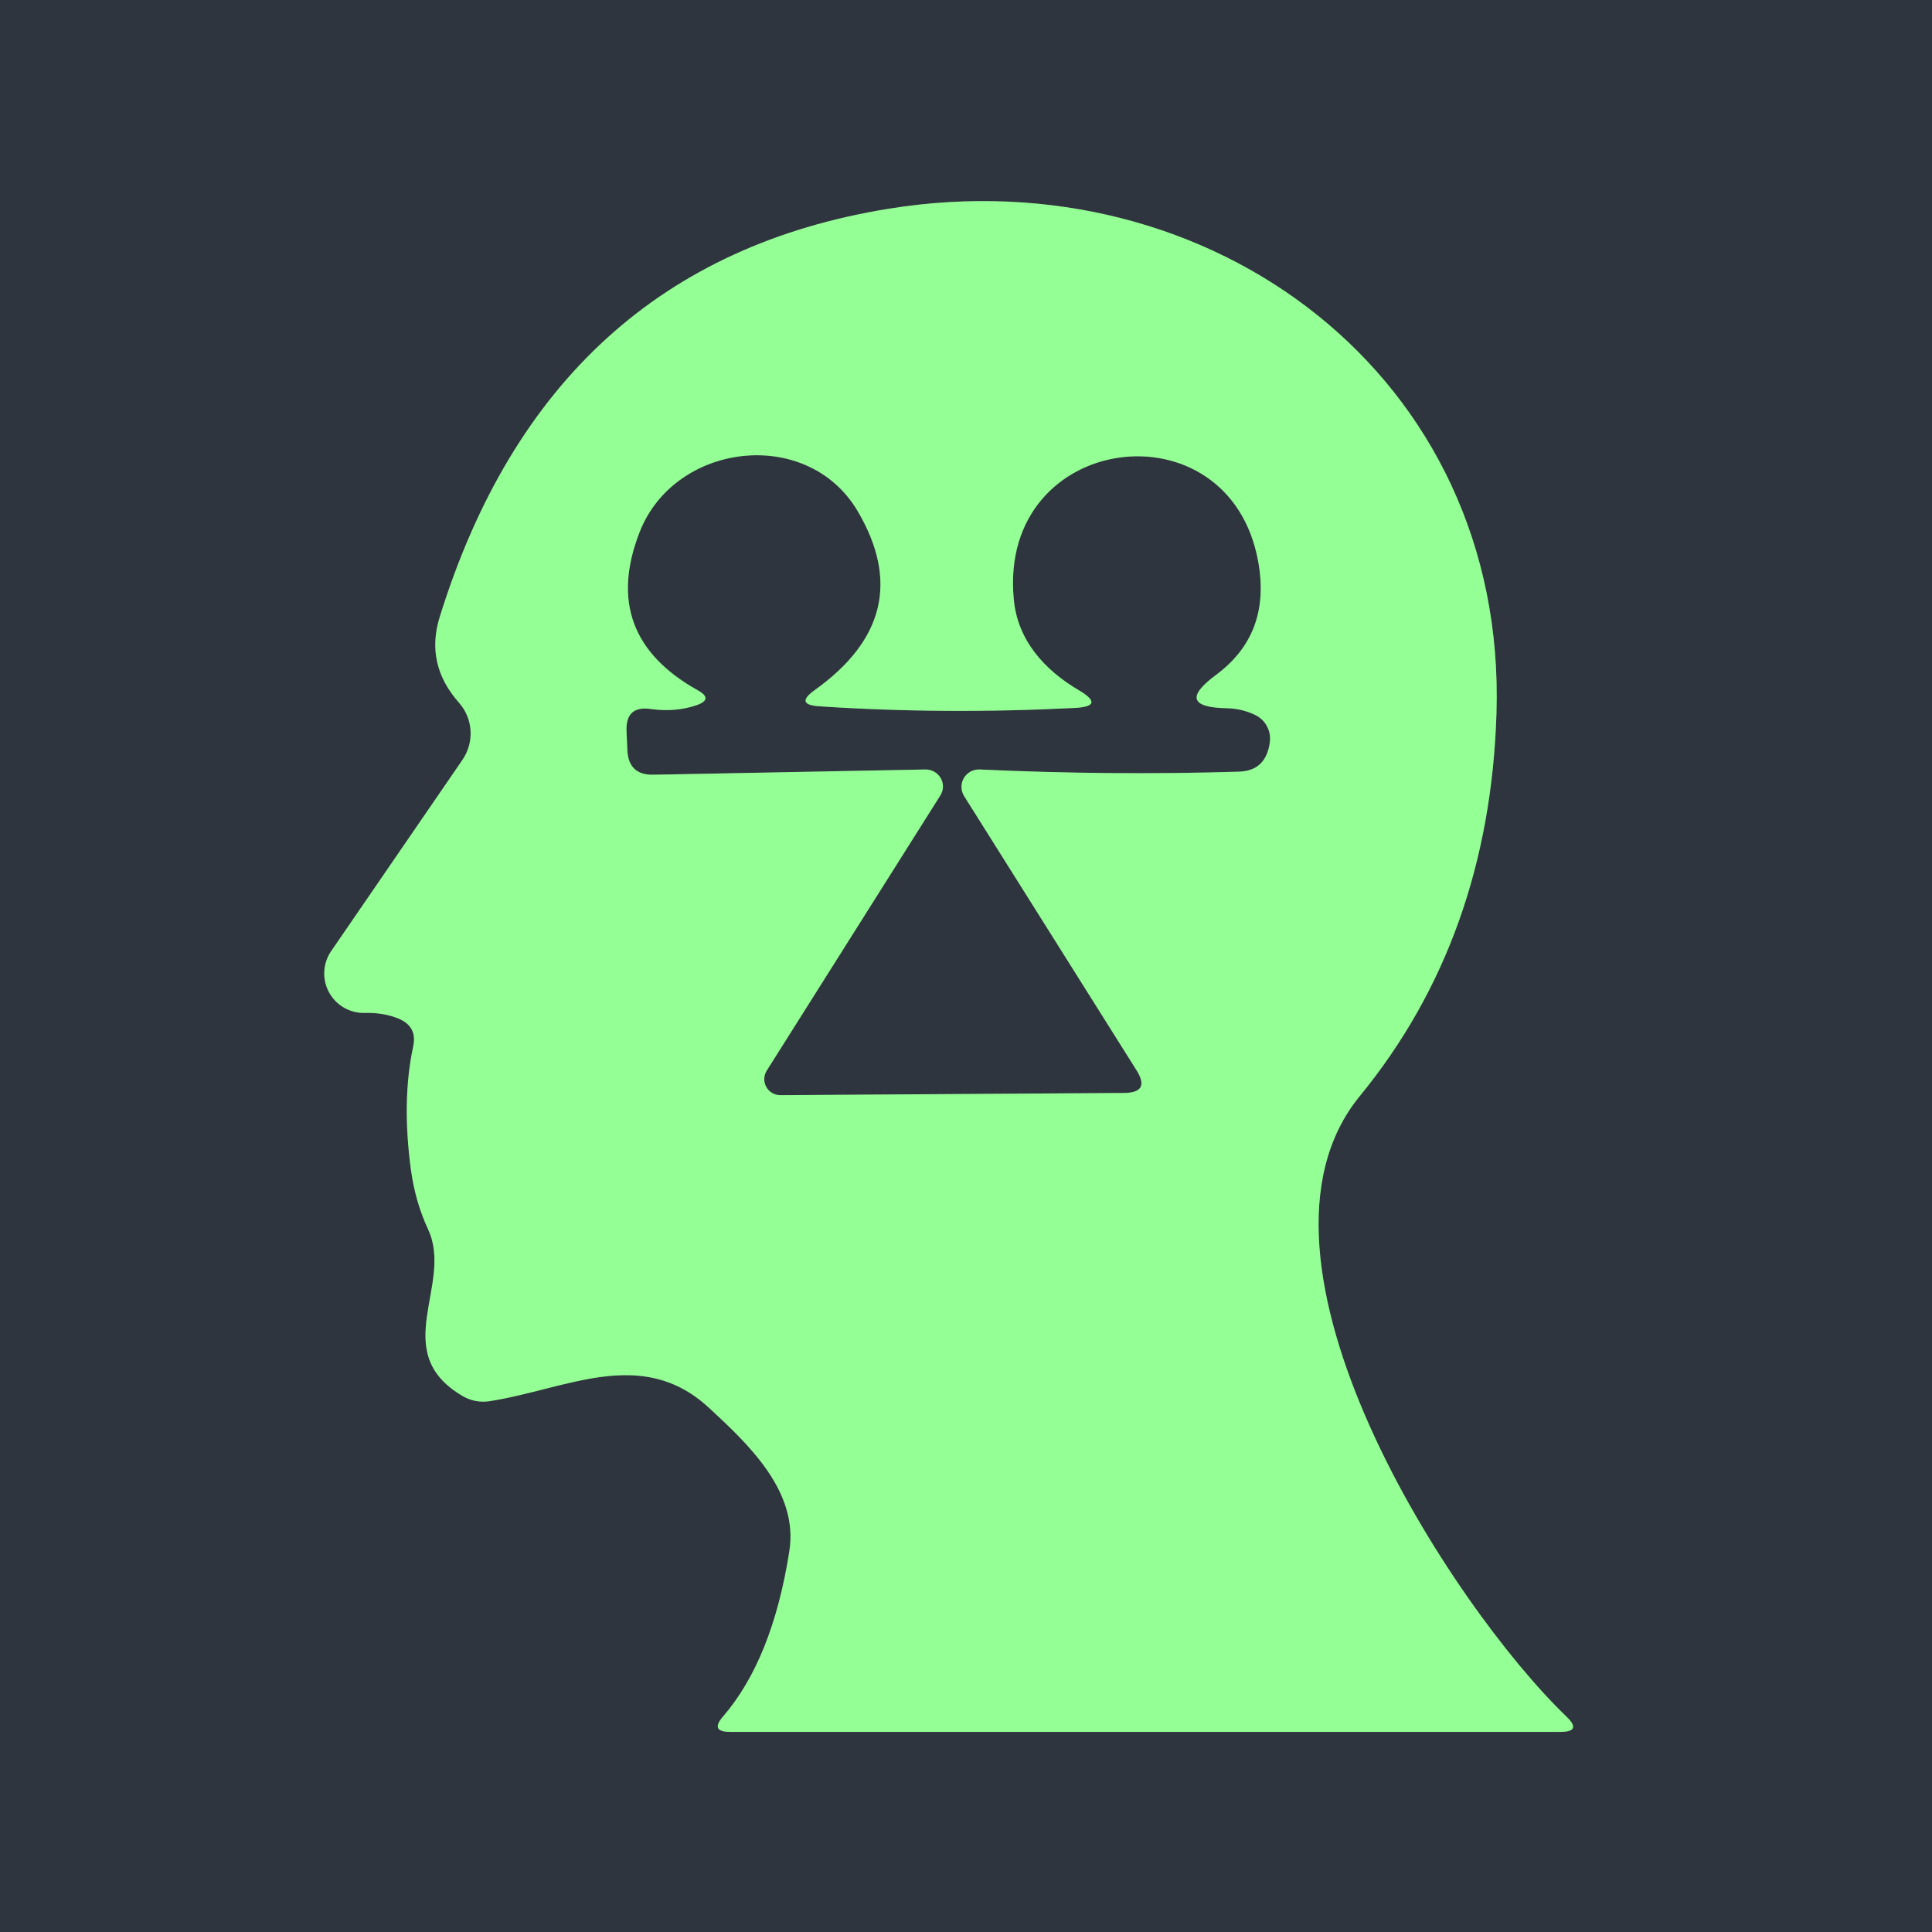
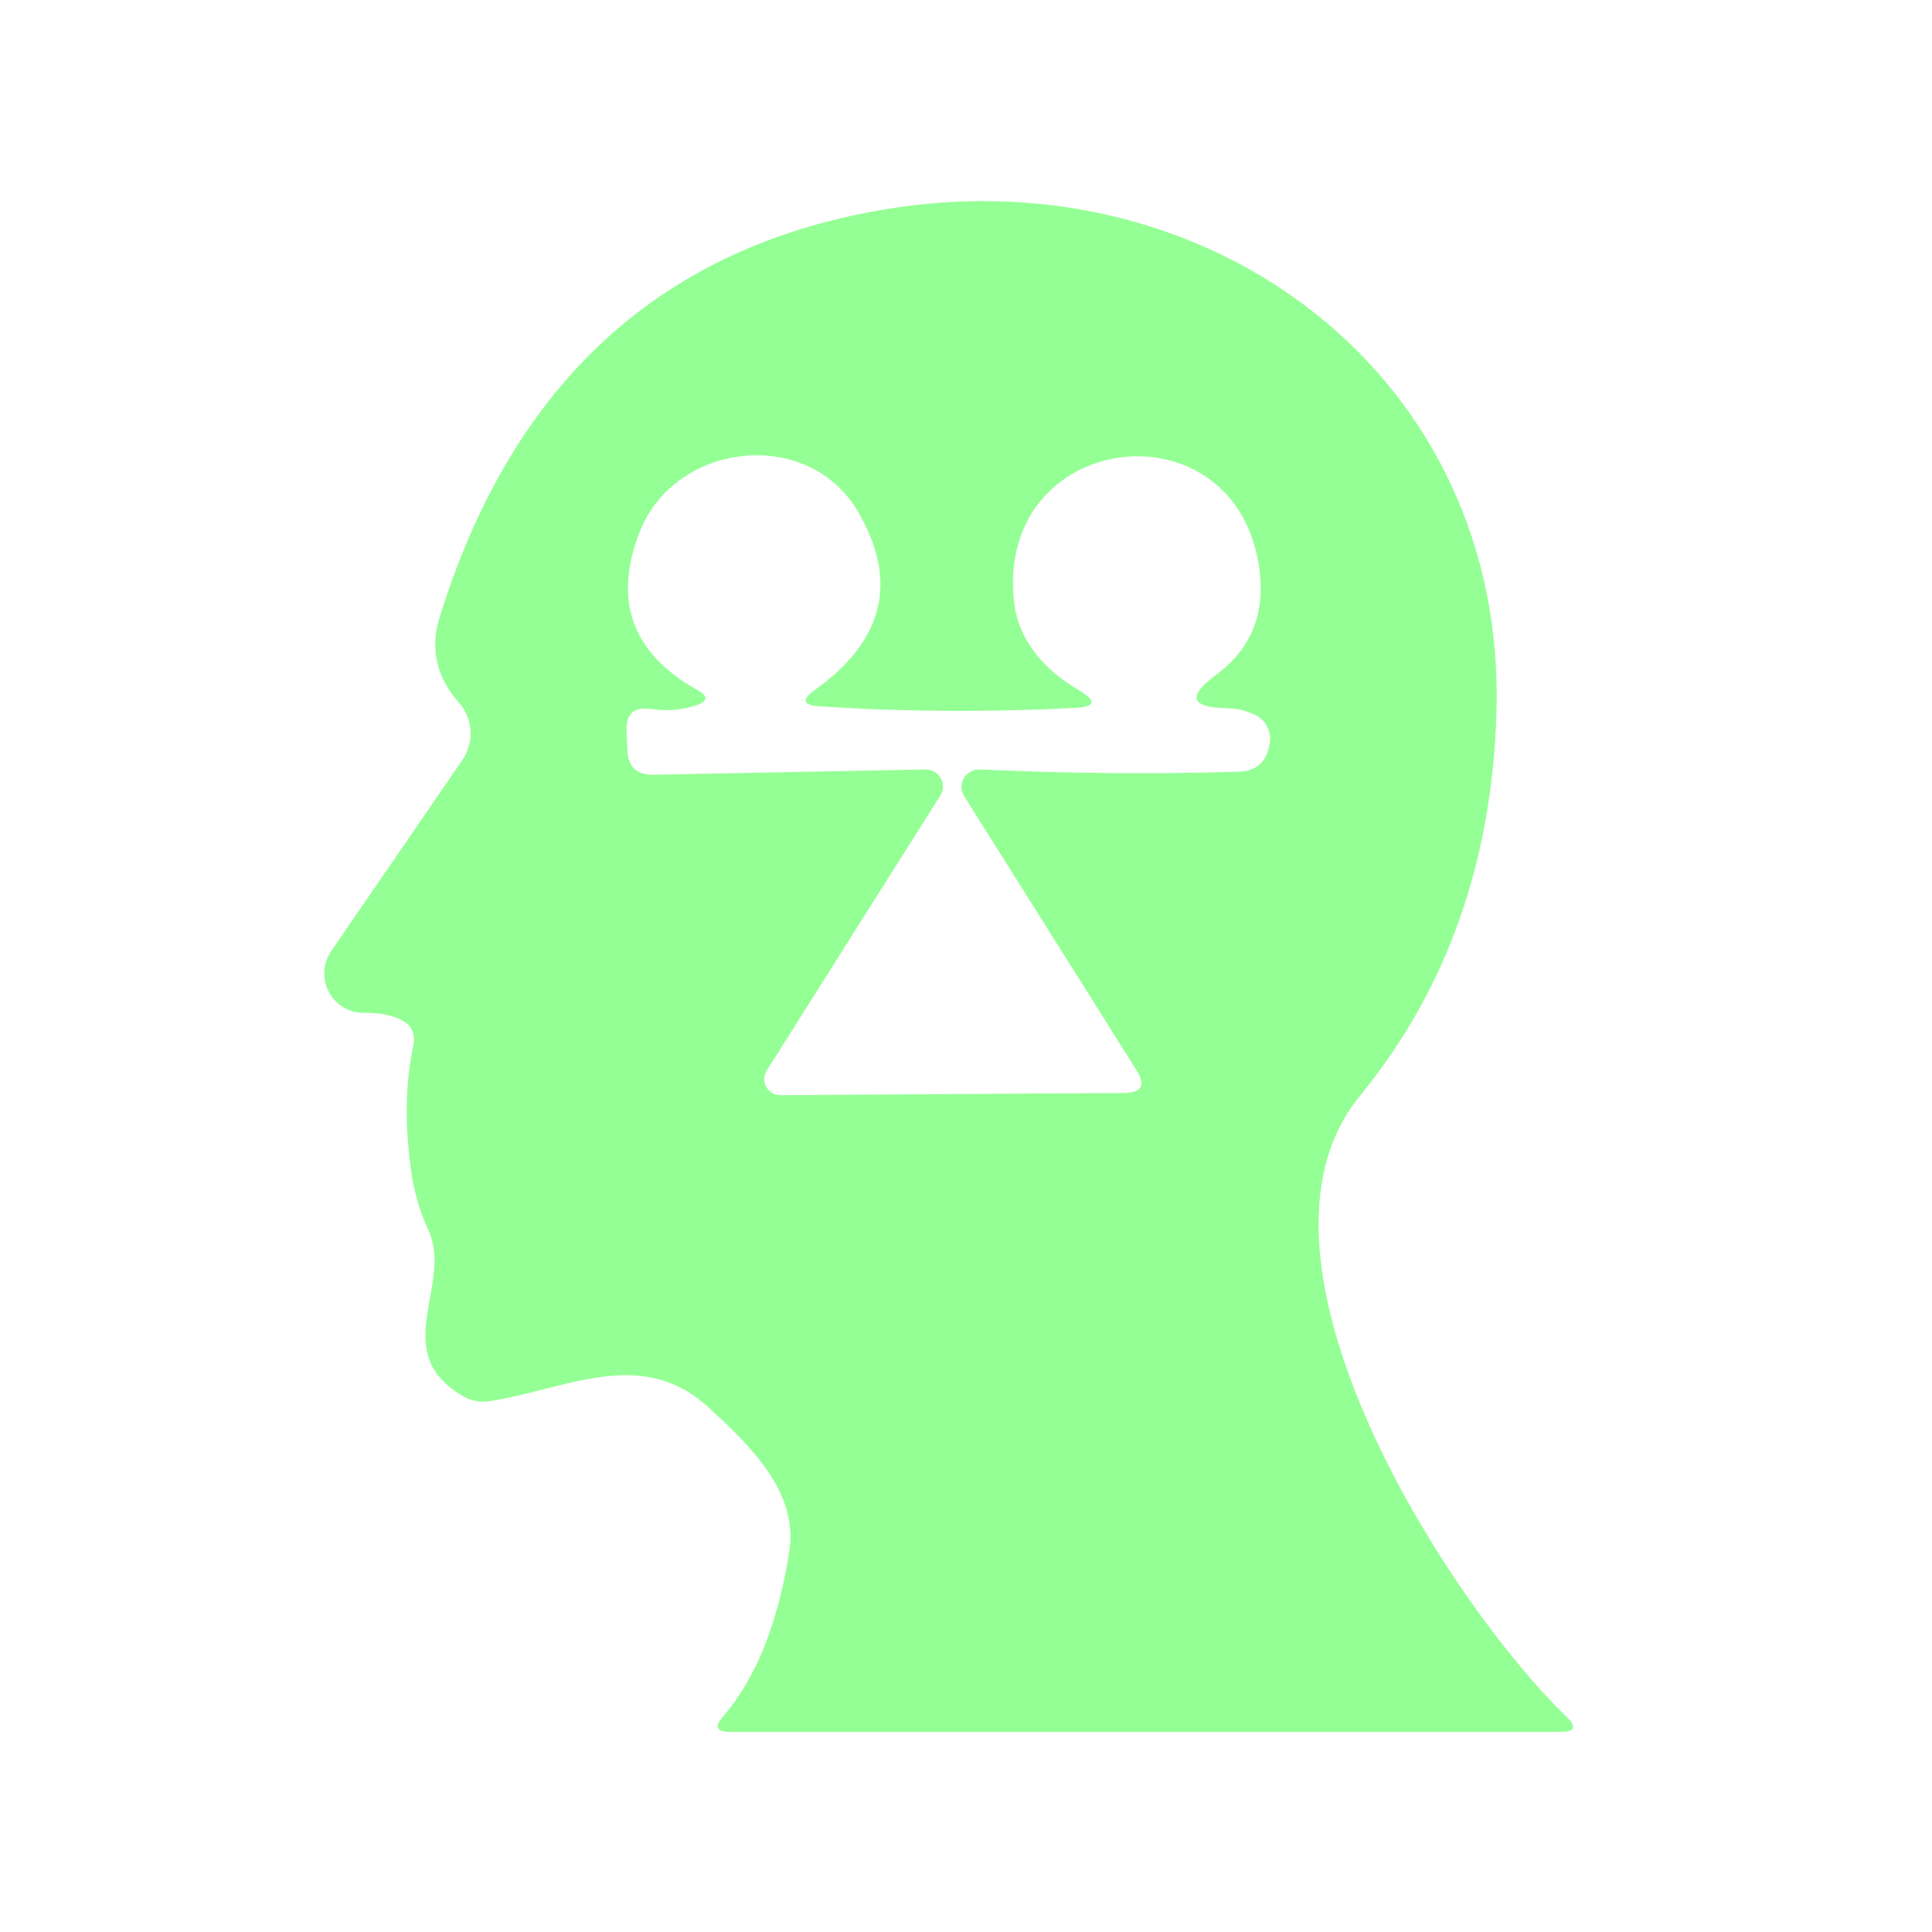
- <svg xmlns="http://www.w3.org/2000/svg" version="1.1" viewBox="0.00 0.00 70.00 70.00">
-   <g stroke-width="2.00" fill="none" stroke-linecap="butt">
-     <path stroke="#575c63" vector-effect="non-scaling-stroke" d="   M 14.97 37.92   Q 14.55 39.88 14.89 42.39   Q 15.05 43.55 15.51 44.54   C 16.45 46.54 14.04 48.98 16.76 50.58   Q 17.21 50.84 17.72 50.77   C 20.52 50.34 23.25 48.75 25.69 51.01   C 27.12 52.33 28.94 54.04 28.60 56.20   Q 27.99 60.11 26.20 62.19   Q 25.71 62.75 26.46 62.75   L 56.53 62.75   Q 57.33 62.75 56.76 62.20   C 52.63 58.24 44.40 45.65 49.27 39.71   Q 53.97 33.97 54.22 25.84   C 54.60 13.66 43.90 5.68 32.22 7.56   Q 19.91 9.54 15.93 22.36   Q 15.40 24.07 16.63 25.46   A 1.69 1.68 -48.4 0 1 16.75 27.54   L 12.00 34.46   A 1.43 1.43 0.0 0 0 13.21 36.70   Q 13.90 36.68 14.45 36.91   Q 15.13 37.20 14.97 37.92" />
-     <path stroke="#575c63" vector-effect="non-scaling-stroke" d="   M 38.94 25.65   Q 34.20 25.89 29.68 25.59   Q 28.79 25.53 29.51 25.01   Q 33.31 22.30 31.07 18.51   C 29.24 15.43 24.43 16.03 23.17 19.29   Q 21.72 23.02 25.28 25.01   Q 25.86 25.33 25.24 25.55   Q 24.48 25.81 23.59 25.69   Q 22.66 25.55 22.70 26.49   L 22.73 27.18   Q 22.77 28.09 23.68 28.07   L 33.53 27.88   A 0.62 0.61 15.3 0 1 34.07 28.82   L 27.78 38.79   A 0.58 0.58 0.0 0 0 28.27 39.68   L 40.73 39.60   Q 41.69 39.59 41.18 38.78   L 34.93 28.84   A 0.63 0.63 0.0 0 1 35.49 27.88   Q 40.26 28.10 44.87 27.96   Q 45.87 27.94 46.01 26.89   A 0.96 0.95 -73.2 0 0 45.49 25.91   Q 45.00 25.67 44.44 25.66   Q 42.49 25.62 44.05 24.46   Q 46.06 22.98 45.59 20.36   C 44.55 14.55 36.16 15.64 36.73 21.70   C 36.86 23.20 37.85 24.28 39.09 25.01   Q 40.07 25.59 38.94 25.65" />
-   </g>
-   <g fill="#2f353e">
-     <path d="   M 0.00 0.00   L 70.00 0.00   L 70.00 70.00   L 0.00 70.00   L 0.00 0.00   Z   M 14.97 37.92   Q 14.55 39.88 14.89 42.39   Q 15.05 43.55 15.51 44.54   C 16.45 46.54 14.04 48.98 16.76 50.58   Q 17.21 50.84 17.72 50.77   C 20.52 50.34 23.25 48.75 25.69 51.01   C 27.12 52.33 28.94 54.04 28.60 56.20   Q 27.99 60.11 26.20 62.19   Q 25.71 62.75 26.46 62.75   L 56.53 62.75   Q 57.33 62.75 56.76 62.20   C 52.63 58.24 44.40 45.65 49.27 39.71   Q 53.97 33.97 54.22 25.84   C 54.60 13.66 43.90 5.68 32.22 7.56   Q 19.91 9.54 15.93 22.36   Q 15.40 24.07 16.63 25.46   A 1.69 1.68 -48.4 0 1 16.75 27.54   L 12.00 34.46   A 1.43 1.43 0.0 0 0 13.21 36.70   Q 13.90 36.68 14.45 36.91   Q 15.13 37.20 14.97 37.92   Z" />
-     <path d="   M 39.09 25.01   C 37.85 24.28 36.86 23.20 36.73 21.70   C 36.16 15.64 44.55 14.55 45.59 20.36   Q 46.06 22.98 44.05 24.46   Q 42.49 25.62 44.44 25.66   Q 45.00 25.67 45.49 25.91   A 0.96 0.95 -73.2 0 1 46.01 26.89   Q 45.87 27.94 44.87 27.96   Q 40.26 28.10 35.49 27.88   A 0.63 0.63 0.0 0 0 34.93 28.84   L 41.18 38.78   Q 41.69 39.59 40.73 39.60   L 28.27 39.68   A 0.58 0.58 0.0 0 1 27.78 38.79   L 34.07 28.82   A 0.62 0.61 15.3 0 0 33.53 27.88   L 23.68 28.07   Q 22.77 28.09 22.73 27.18   L 22.70 26.49   Q 22.66 25.55 23.59 25.69   Q 24.48 25.81 25.24 25.55   Q 25.86 25.33 25.28 25.01   Q 21.72 23.02 23.17 19.29   C 24.43 16.03 29.24 15.43 31.07 18.51   Q 33.31 22.30 29.51 25.01   Q 28.79 25.53 29.68 25.59   Q 34.20 25.89 38.94 25.65   Q 40.07 25.59 39.09 25.01   Z" />
-   </g>
-   <path fill="#94ff94" d="   M 14.45 36.91   Q 13.90 36.68 13.21 36.70   A 1.43 1.43 0.0 0 1 12.00 34.46   L 16.75 27.54   A 1.69 1.68 -48.4 0 0 16.63 25.46   Q 15.40 24.07 15.93 22.36   Q 19.91 9.54 32.22 7.56   C 43.90 5.68 54.60 13.66 54.22 25.84   Q 53.97 33.97 49.27 39.71   C 44.40 45.65 52.63 58.24 56.76 62.20   Q 57.33 62.75 56.53 62.75   L 26.46 62.75   Q 25.71 62.75 26.20 62.19   Q 27.99 60.11 28.60 56.20   C 28.94 54.04 27.12 52.33 25.69 51.01   C 23.25 48.75 20.52 50.34 17.72 50.77   Q 17.21 50.84 16.76 50.58   C 14.04 48.98 16.45 46.54 15.51 44.54   Q 15.05 43.55 14.89 42.39   Q 14.55 39.88 14.97 37.92   Q 15.13 37.20 14.45 36.91   Z   M 38.94 25.65   Q 34.20 25.89 29.68 25.59   Q 28.79 25.53 29.51 25.01   Q 33.31 22.30 31.07 18.51   C 29.24 15.43 24.43 16.03 23.17 19.29   Q 21.72 23.02 25.28 25.01   Q 25.86 25.33 25.24 25.55   Q 24.48 25.81 23.59 25.69   Q 22.66 25.55 22.70 26.49   L 22.73 27.18   Q 22.77 28.09 23.68 28.07   L 33.53 27.88   A 0.62 0.61 15.3 0 1 34.07 28.82   L 27.78 38.79   A 0.58 0.58 0.0 0 0 28.27 39.68   L 40.73 39.60   Q 41.69 39.59 41.18 38.78   L 34.93 28.84   A 0.63 0.63 0.0 0 1 35.49 27.88   Q 40.26 28.10 44.87 27.96   Q 45.87 27.94 46.01 26.89   A 0.96 0.95 -73.2 0 0 45.49 25.91   Q 45.00 25.67 44.44 25.66   Q 42.49 25.62 44.05 24.46   Q 46.06 22.98 45.59 20.36   C 44.55 14.55 36.16 15.64 36.73 21.70   C 36.86 23.20 37.85 24.28 39.09 25.01   Q 40.07 25.59 38.94 25.65   Z" />
+ <svg xmlns="http://www.w3.org/2000/svg" width="32" height="32" viewBox="0 0 32 32" fill="none">
+   <path d="M6.606 16.873C6.438 16.803 6.249 16.771 6.039 16.777C5.919 16.78 5.8 16.749 5.696 16.689C5.592 16.628 5.506 16.54 5.449 16.434C5.392 16.328 5.365 16.209 5.372 16.089C5.378 15.968 5.418 15.852 5.486 15.753L7.657 12.59C7.756 12.447 7.804 12.276 7.794 12.104C7.784 11.931 7.717 11.768 7.602 11.639C7.227 11.215 7.121 10.743 7.282 10.222C8.495 6.315 10.977 4.059 14.729 3.456C20.069 2.597 24.96 6.245 24.786 11.813C24.71 14.29 23.956 16.404 22.523 18.153C20.297 20.869 24.059 26.624 25.947 28.434C26.121 28.602 26.086 28.686 25.842 28.686H12.096C11.867 28.686 11.828 28.6 11.977 28.43C12.523 27.796 12.888 26.883 13.074 25.692C13.23 24.704 12.398 23.922 11.744 23.319C10.629 22.286 9.381 23.013 8.101 23.209C7.945 23.23 7.799 23.202 7.662 23.122C6.418 22.391 7.52 21.276 7.09 20.361C6.95 20.059 6.856 19.732 6.807 19.378C6.703 18.613 6.715 17.932 6.843 17.335C6.892 17.116 6.813 16.962 6.606 16.873ZM17.801 11.726C16.357 11.799 14.945 11.79 13.568 11.698C13.297 11.68 13.271 11.592 13.49 11.433C14.648 10.607 14.886 9.617 14.203 8.462C13.367 7.054 11.168 7.328 10.592 8.818C10.15 9.955 10.472 10.827 11.557 11.433C11.733 11.531 11.727 11.613 11.538 11.68C11.307 11.759 11.055 11.781 10.784 11.744C10.501 11.701 10.365 11.823 10.377 12.11L10.391 12.425C10.403 12.703 10.548 12.838 10.825 12.832L15.328 12.745C15.379 12.744 15.43 12.757 15.474 12.782C15.519 12.808 15.556 12.844 15.581 12.888C15.607 12.932 15.619 12.982 15.618 13.033C15.617 13.083 15.602 13.132 15.575 13.175L12.699 17.733C12.674 17.773 12.66 17.819 12.659 17.866C12.657 17.914 12.668 17.961 12.691 18.002C12.714 18.044 12.748 18.078 12.789 18.103C12.829 18.127 12.876 18.14 12.923 18.14L18.619 18.103C18.912 18.1 18.981 17.975 18.825 17.728L15.968 13.184C15.941 13.14 15.926 13.089 15.925 13.037C15.925 12.984 15.938 12.933 15.964 12.888C15.991 12.843 16.029 12.806 16.075 12.781C16.12 12.755 16.172 12.743 16.224 12.745C17.678 12.812 19.107 12.824 20.512 12.782C20.817 12.776 20.991 12.613 21.033 12.293C21.045 12.202 21.028 12.11 20.986 12.03C20.943 11.95 20.877 11.885 20.795 11.845C20.646 11.771 20.486 11.733 20.315 11.73C19.721 11.718 19.662 11.535 20.137 11.182C20.75 10.731 20.984 10.106 20.841 9.307C20.366 6.651 16.53 7.15 16.791 9.92C16.85 10.606 17.303 11.1 17.87 11.433C18.168 11.61 18.145 11.707 17.801 11.726Z" fill="#94FF94" />
</svg>
